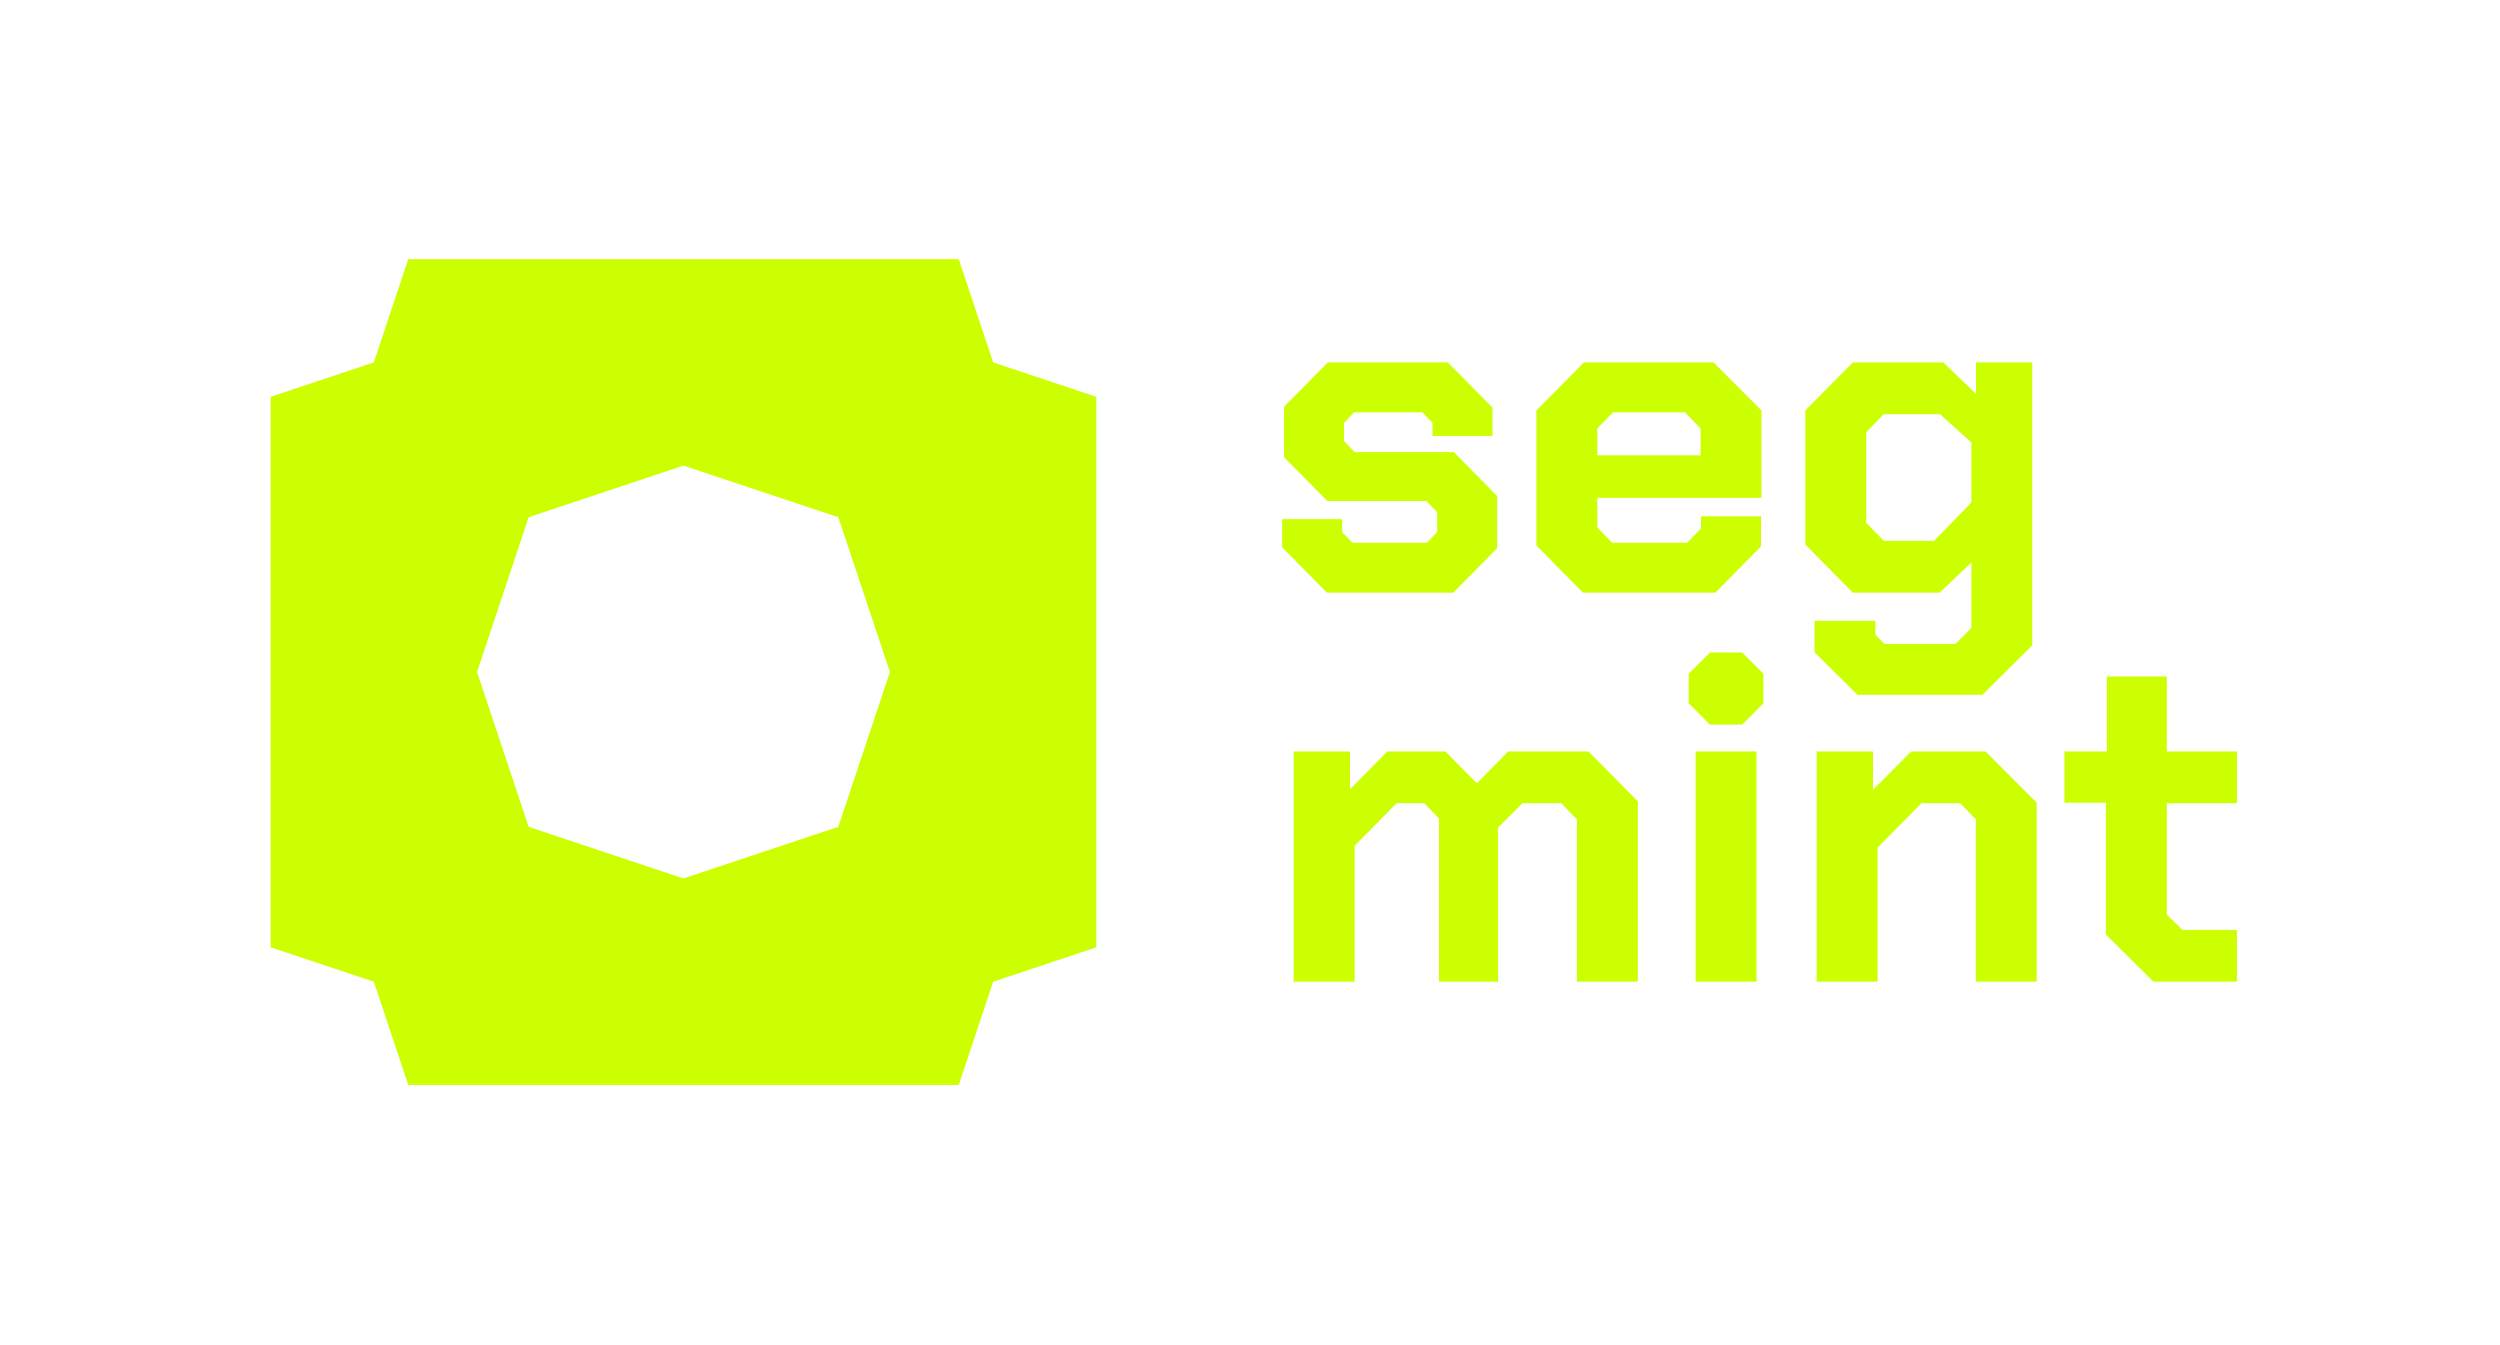
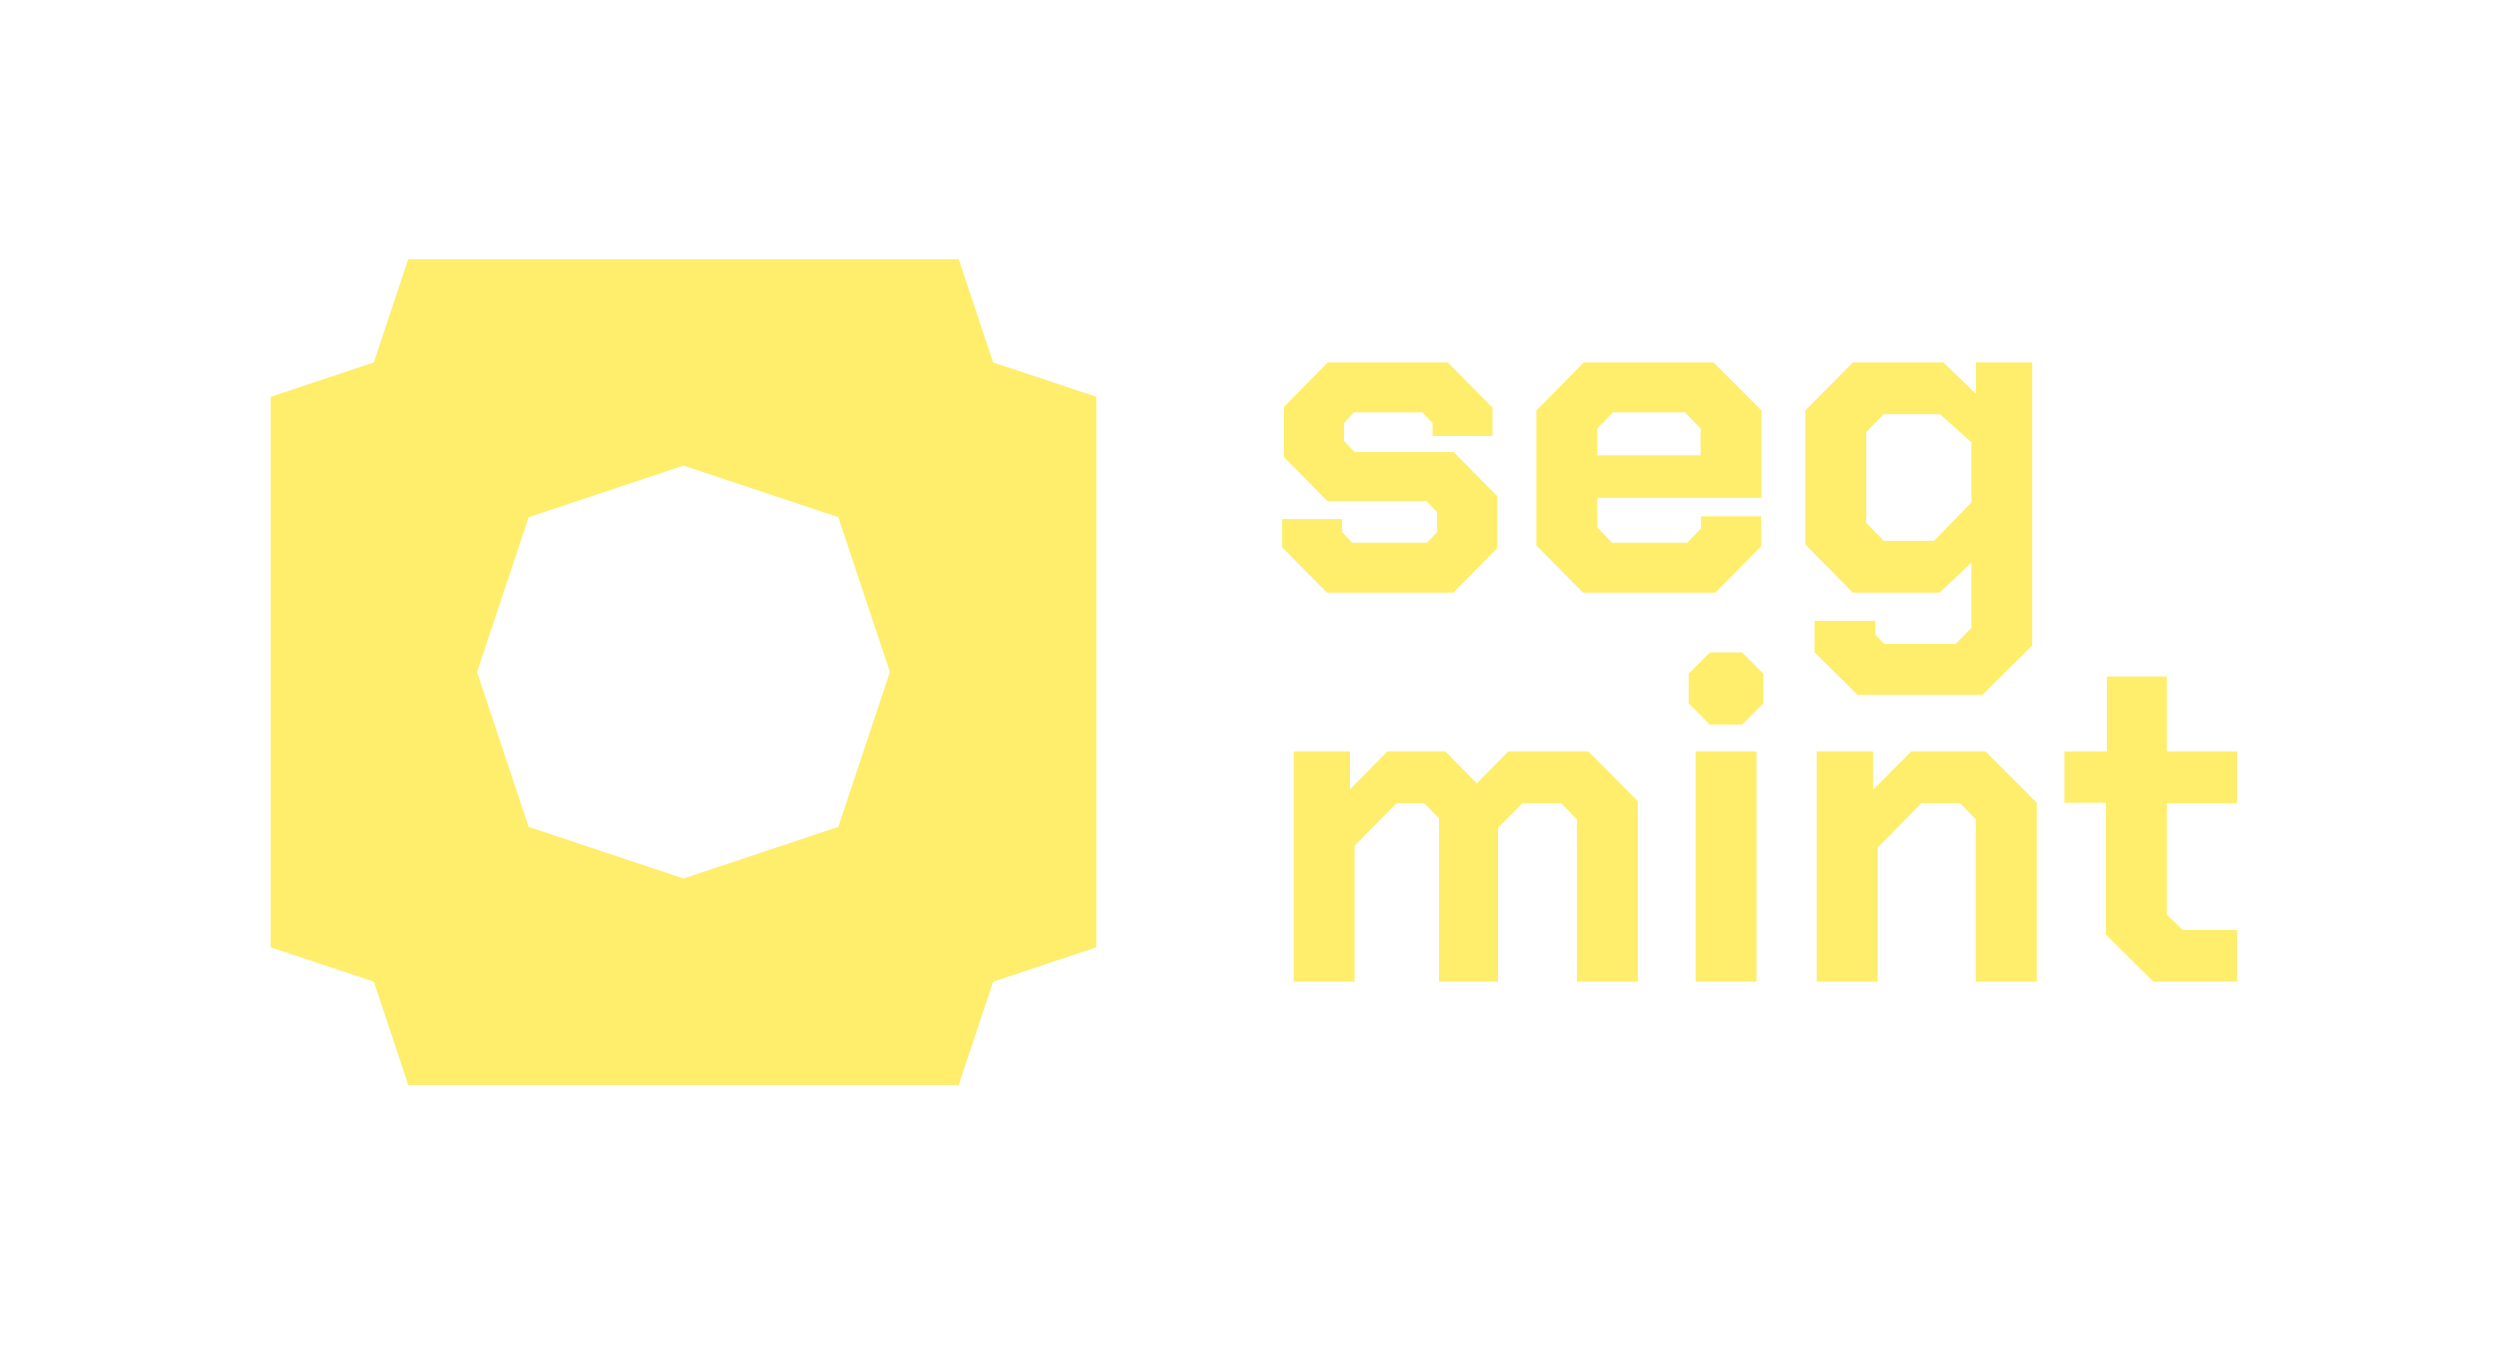
<svg xmlns="http://www.w3.org/2000/svg" width="186" height="100" viewBox="0 0 186 100" fill="none">
  <path d="M95.393 40.721V38.623H99.855V39.586L100.61 40.377H106.169L106.924 39.586V38.107L106.135 37.281H98.756L95.53 34.013V30.264L98.791 26.962H107.714L111.043 30.333V32.431H106.581V31.468L105.826 30.677H100.747L99.992 31.468V32.809L100.781 33.635H108.16L111.386 36.903V40.79L108.126 44.093H98.722L95.393 40.721Z" fill="url(#paint0_linear_144_3882)" />
  <path d="M114.308 40.584V30.539L117.842 26.962H127.486L131.055 30.539V37.041H118.838V39.242L119.936 40.377H125.53L126.559 39.311V38.417H131.021V40.653L127.623 44.093H117.774L114.308 40.584ZM126.525 33.876V31.881L125.358 30.677H120.005L118.838 31.881V33.876H126.525Z" fill="url(#paint1_linear_144_3882)" />
  <path d="M151.201 26.962V48.014L147.494 51.695H138.194L135.002 48.53V46.191H139.532V47.223L140.184 47.911H145.504L146.671 46.707V41.856L144.303 44.093H137.851L134.316 40.515V30.539L137.851 26.962H144.577L147.014 29.301V26.962H151.201ZM146.671 32.913L144.337 30.814H140.15L138.846 32.156V38.898L140.15 40.24H143.891L146.671 37.385V32.913Z" fill="url(#paint2_linear_144_3882)" />
  <path d="M96.251 55.907H100.438V58.728L103.218 55.907H107.542L109.876 58.281L112.21 55.907H118.181L121.853 59.622V73.038H117.323V60.964L116.156 59.76H113.273L111.454 61.583V73.038H107.062V60.895L105.963 59.76H103.904L100.781 62.925V73.038H96.251V55.907Z" fill="url(#paint3_linear_144_3882)" />
  <path d="M125.64 52.329V50.128L127.218 48.545H129.621L131.199 50.128V52.329L129.621 53.912H127.218L125.64 52.329ZM126.154 55.907H130.685V73.038H126.154V55.907Z" fill="url(#paint4_linear_144_3882)" />
  <path d="M135.162 55.907H139.349V58.762L142.197 55.907H147.723L151.532 59.725V73.038H147.002V60.964L145.835 59.76H142.952L139.692 63.062V73.038H135.162V55.907Z" fill="url(#paint5_linear_144_3882)" />
  <path d="M156.681 69.529V59.725H153.592V55.907H156.75V50.334H161.211V55.907H166.428V59.76H161.211V68.05L162.378 69.185H166.428V73.038H160.216L156.681 69.529Z" fill="url(#paint6_linear_144_3882)" />
  <path d="M71.33 19.282H30.373L27.814 26.962L20.134 29.522L20.134 70.478L27.814 73.038L30.373 80.718H50.852H71.33L73.89 73.038L81.57 70.478V29.522L73.89 26.962L71.33 19.282ZM62.371 61.519L50.852 65.359L39.333 61.519L35.493 50L39.333 38.481L50.852 34.641L62.371 38.481L66.211 50L62.371 61.519Z" fill="url(#paint7_linear_144_3882)" />
  <defs>
    <linearGradient id="paint0_linear_144_3882" x1="131.019" y1="26.962" x2="166.461" y2="72.957" gradientUnits="userSpaceOnUse">
-       <stop offset="0.865" stop-color="#CCFF00" />
+       <stop offset="0.865" stop-color="#FFED6C" />
    </linearGradient>
    <linearGradient id="paint1_linear_144_3882" x1="131.019" y1="26.962" x2="166.461" y2="72.957" gradientUnits="userSpaceOnUse">
-       <stop offset="0.865" stop-color="#CCFF00" />
+       <stop offset="0.865" stop-color="#FFED6C" />
    </linearGradient>
    <linearGradient id="paint2_linear_144_3882" x1="131.019" y1="26.962" x2="166.461" y2="72.957" gradientUnits="userSpaceOnUse">
-       <stop offset="0.865" stop-color="#CCFF00" />
+       <stop offset="0.865" stop-color="#FFED6C" />
    </linearGradient>
    <linearGradient id="paint3_linear_144_3882" x1="131.019" y1="26.962" x2="166.461" y2="72.957" gradientUnits="userSpaceOnUse">
-       <stop offset="0.865" stop-color="#CCFF00" />
+       <stop offset="0.865" stop-color="#FFED6C" />
    </linearGradient>
    <linearGradient id="paint4_linear_144_3882" x1="131.019" y1="26.962" x2="166.461" y2="72.957" gradientUnits="userSpaceOnUse">
-       <stop offset="0.865" stop-color="#CCFF00" />
+       <stop offset="0.865" stop-color="#FFED6C" />
    </linearGradient>
    <linearGradient id="paint5_linear_144_3882" x1="131.019" y1="26.962" x2="166.461" y2="72.957" gradientUnits="userSpaceOnUse">
-       <stop offset="0.865" stop-color="#CCFF00" />
+       <stop offset="0.865" stop-color="#FFED6C" />
    </linearGradient>
    <linearGradient id="paint6_linear_144_3882" x1="131.019" y1="26.962" x2="166.461" y2="72.957" gradientUnits="userSpaceOnUse">
-       <stop offset="0.865" stop-color="#CCFF00" />
+       <stop offset="0.865" stop-color="#FFED6C" />
    </linearGradient>
    <linearGradient id="paint7_linear_144_3882" x1="50.946" y1="19.282" x2="99.101" y2="59.819" gradientUnits="userSpaceOnUse">
-       <stop offset="0.865" stop-color="#CCFF00" />
+       <stop offset="0.865" stop-color="#FFED6C" />
    </linearGradient>
  </defs>
</svg>
